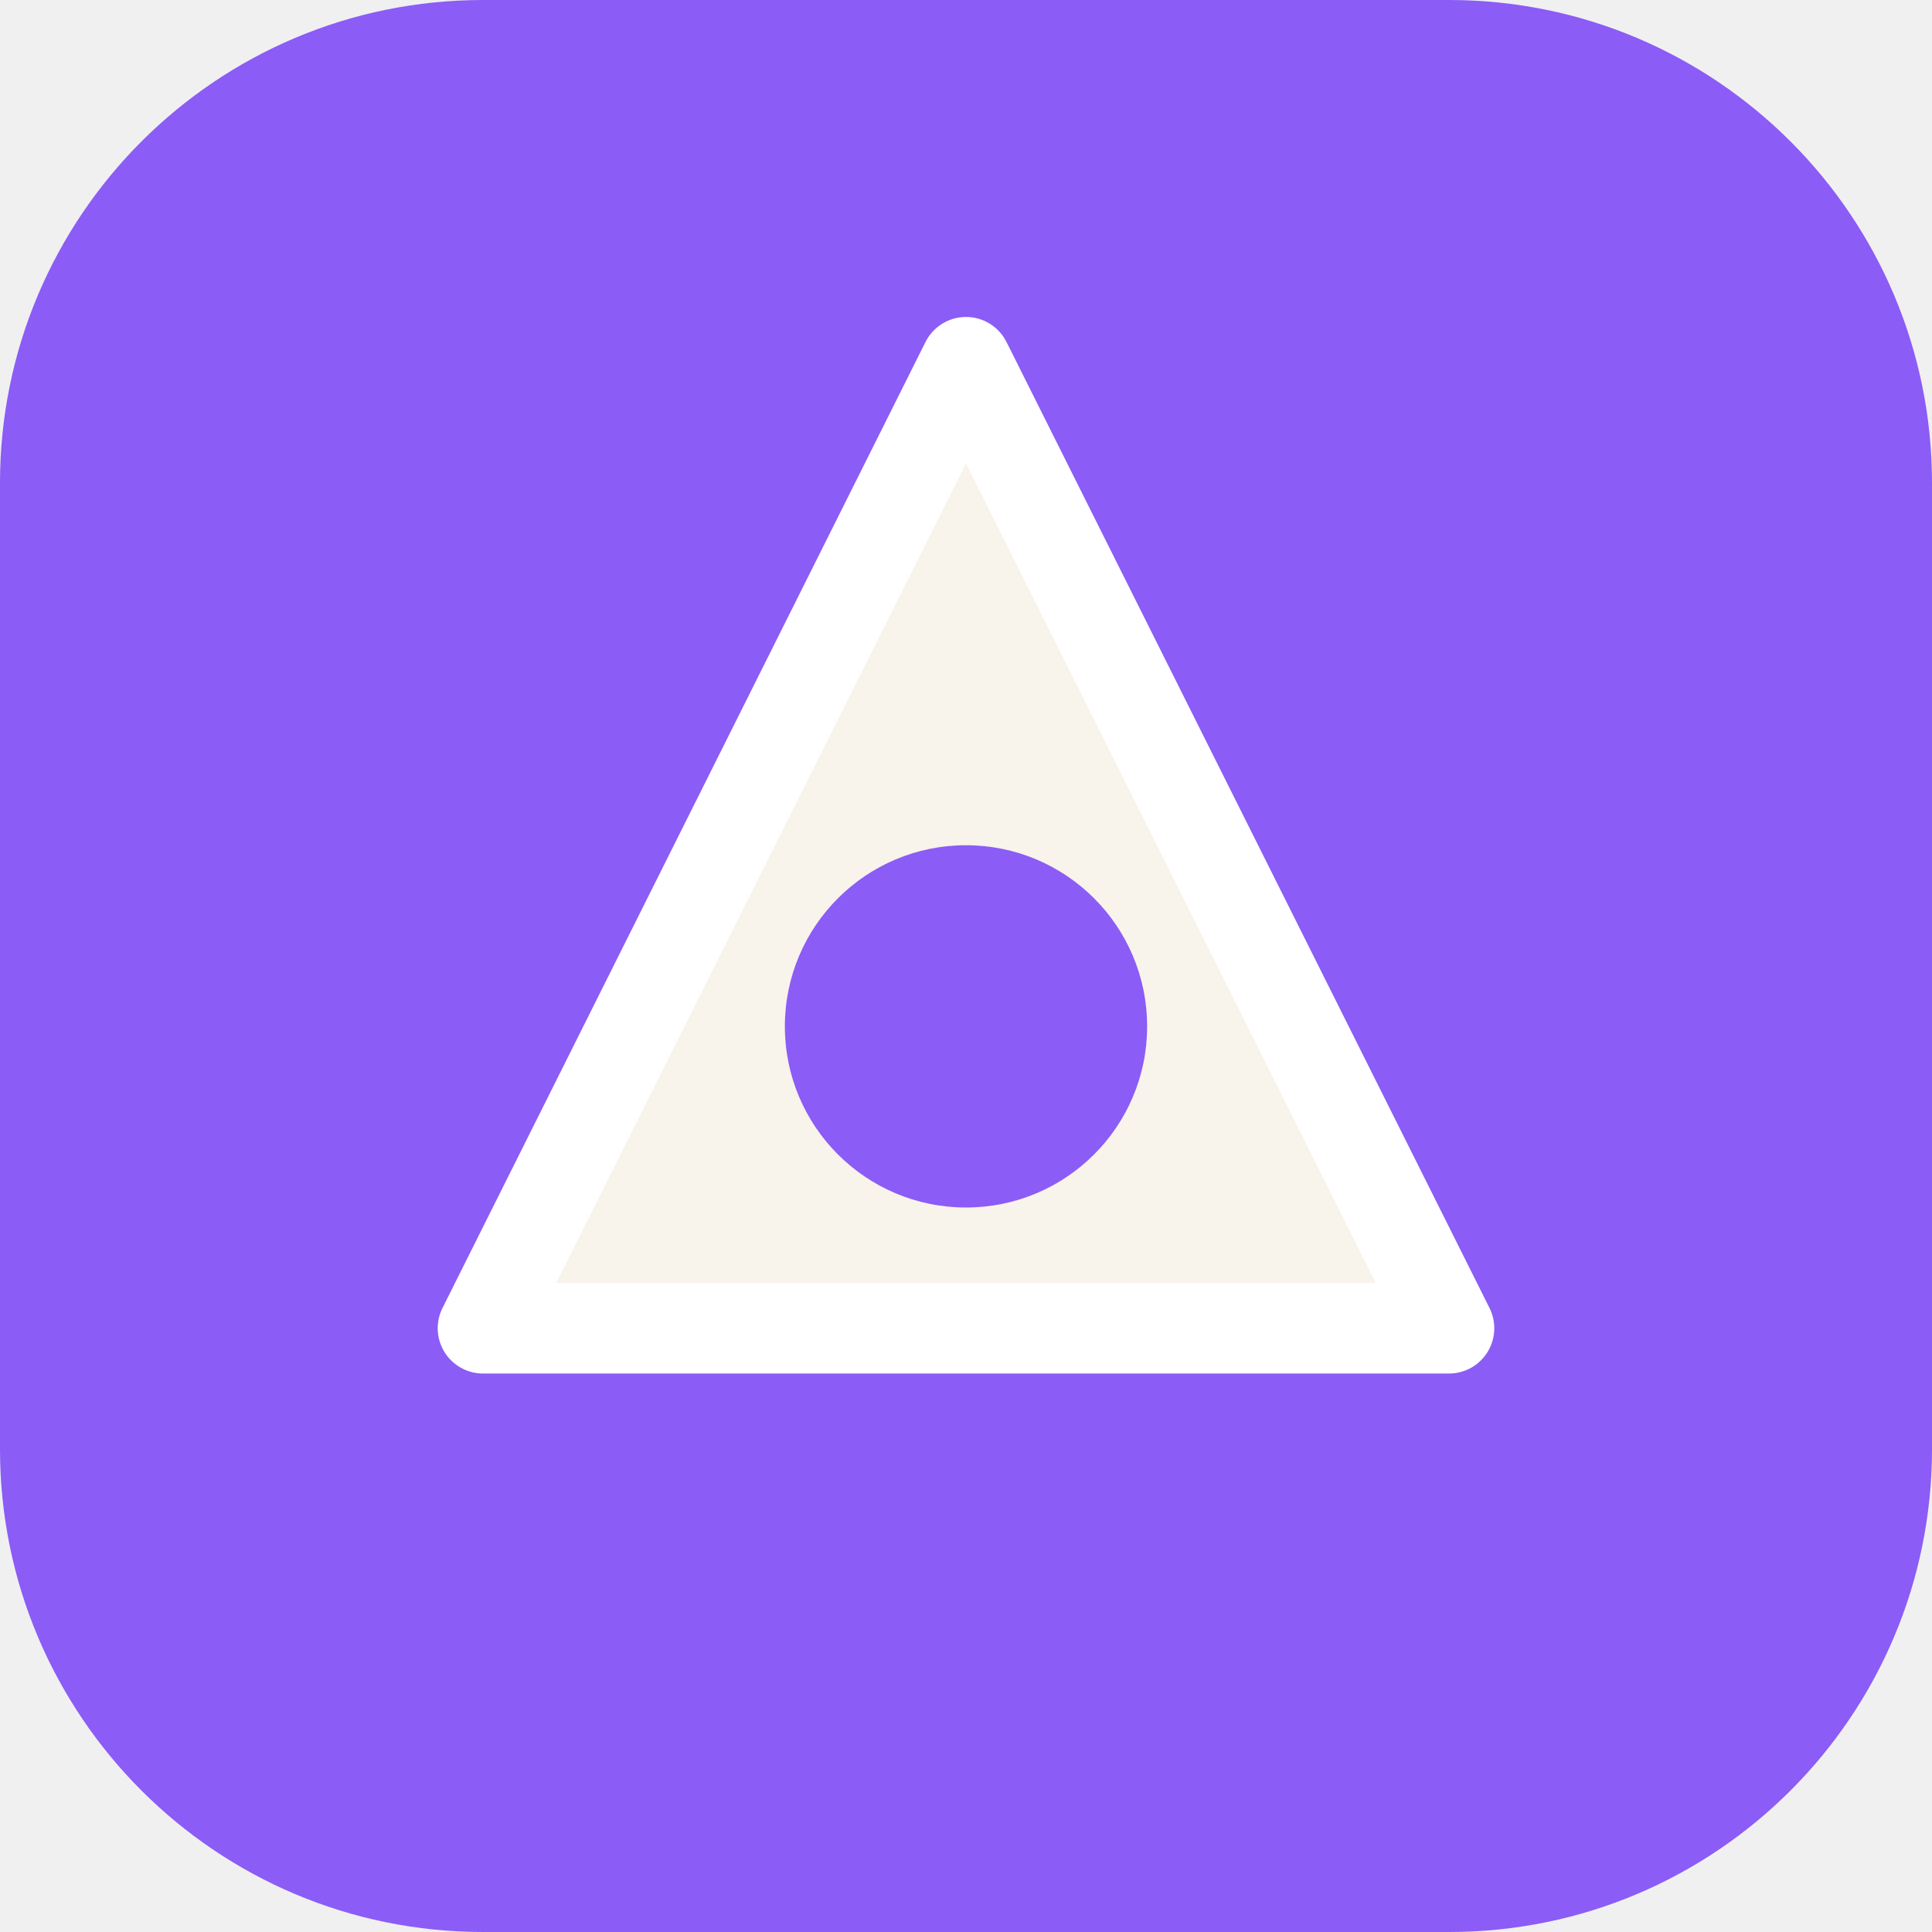
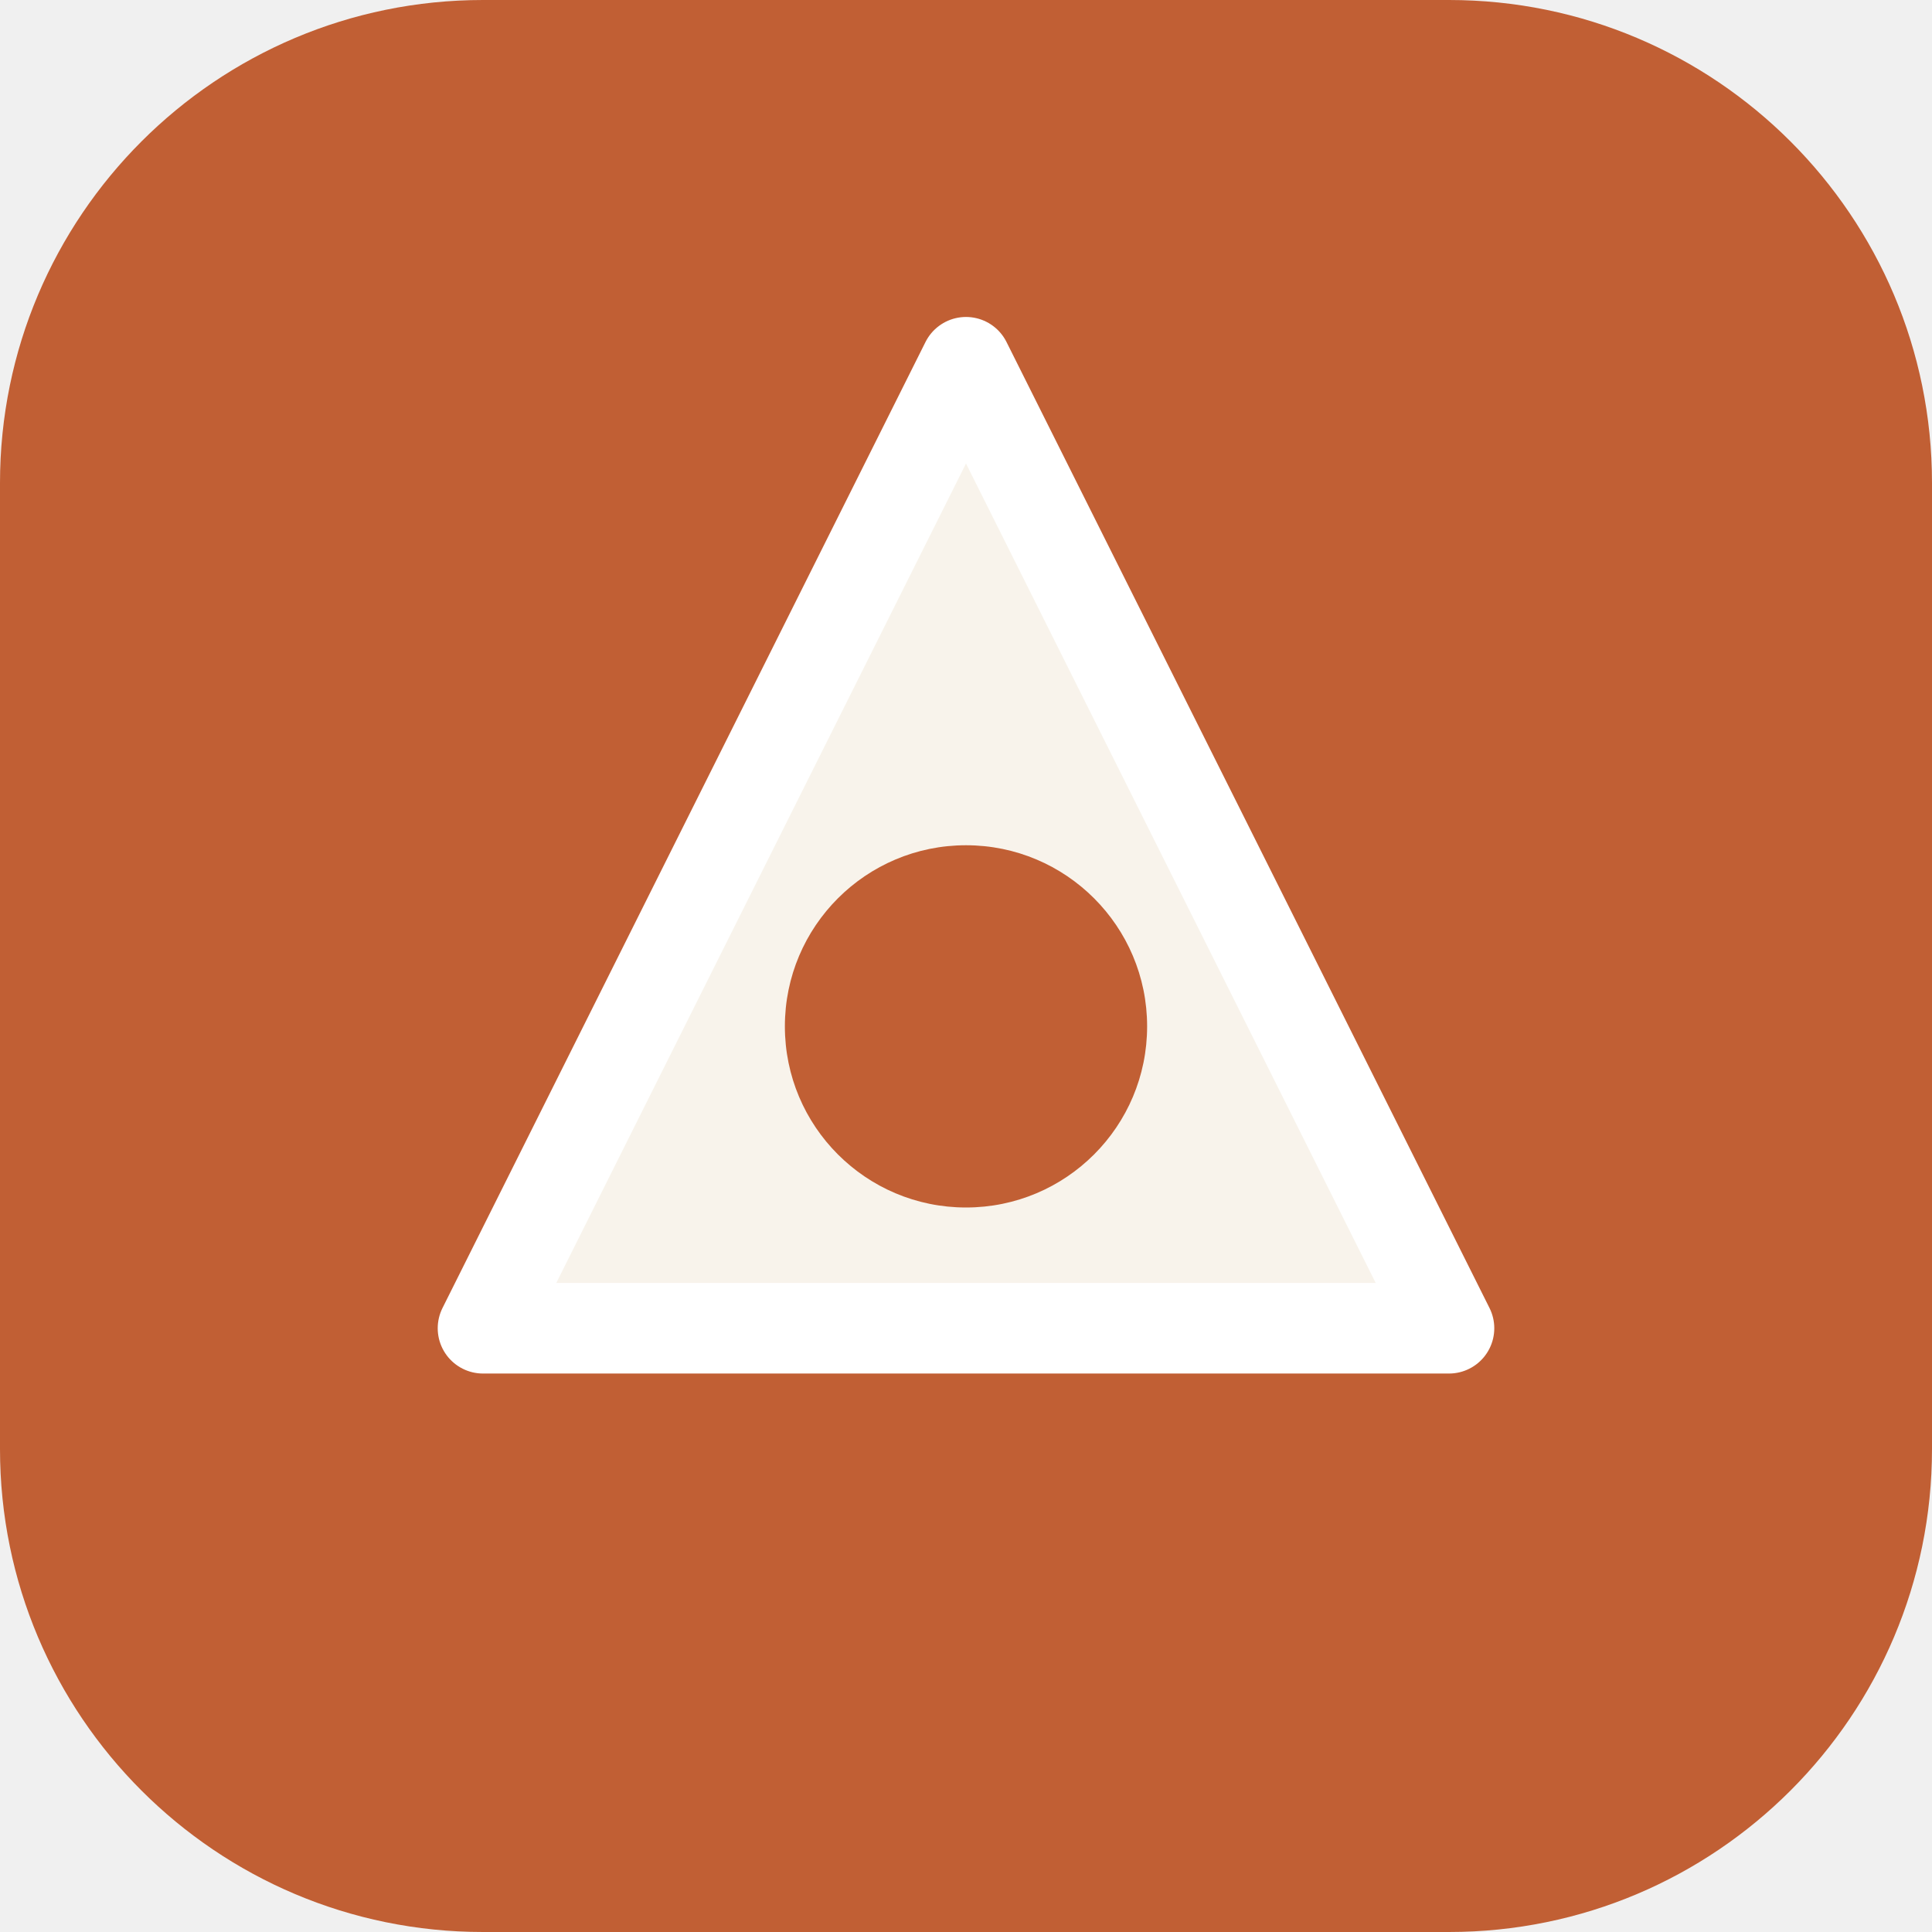
<svg xmlns="http://www.w3.org/2000/svg" viewBox="0 0 32 32" fill="none">
-   <rect width="32" height="32" rx="8" fill="#8B5CF6" />
+   <rect width="32" height="32" rx="8" fill="#C15F34" />
  <path d="M16 6L24 22H8L16 6Z" fill="#F8F3EB" stroke="#FFFFFF" stroke-width="1.5" stroke-linejoin="round" />
-   <circle cx="16" cy="17" r="3" fill="#8B5CF6" />
+   <circle cx="16" cy="17" r="3" fill="#C15F34" />
</svg>
